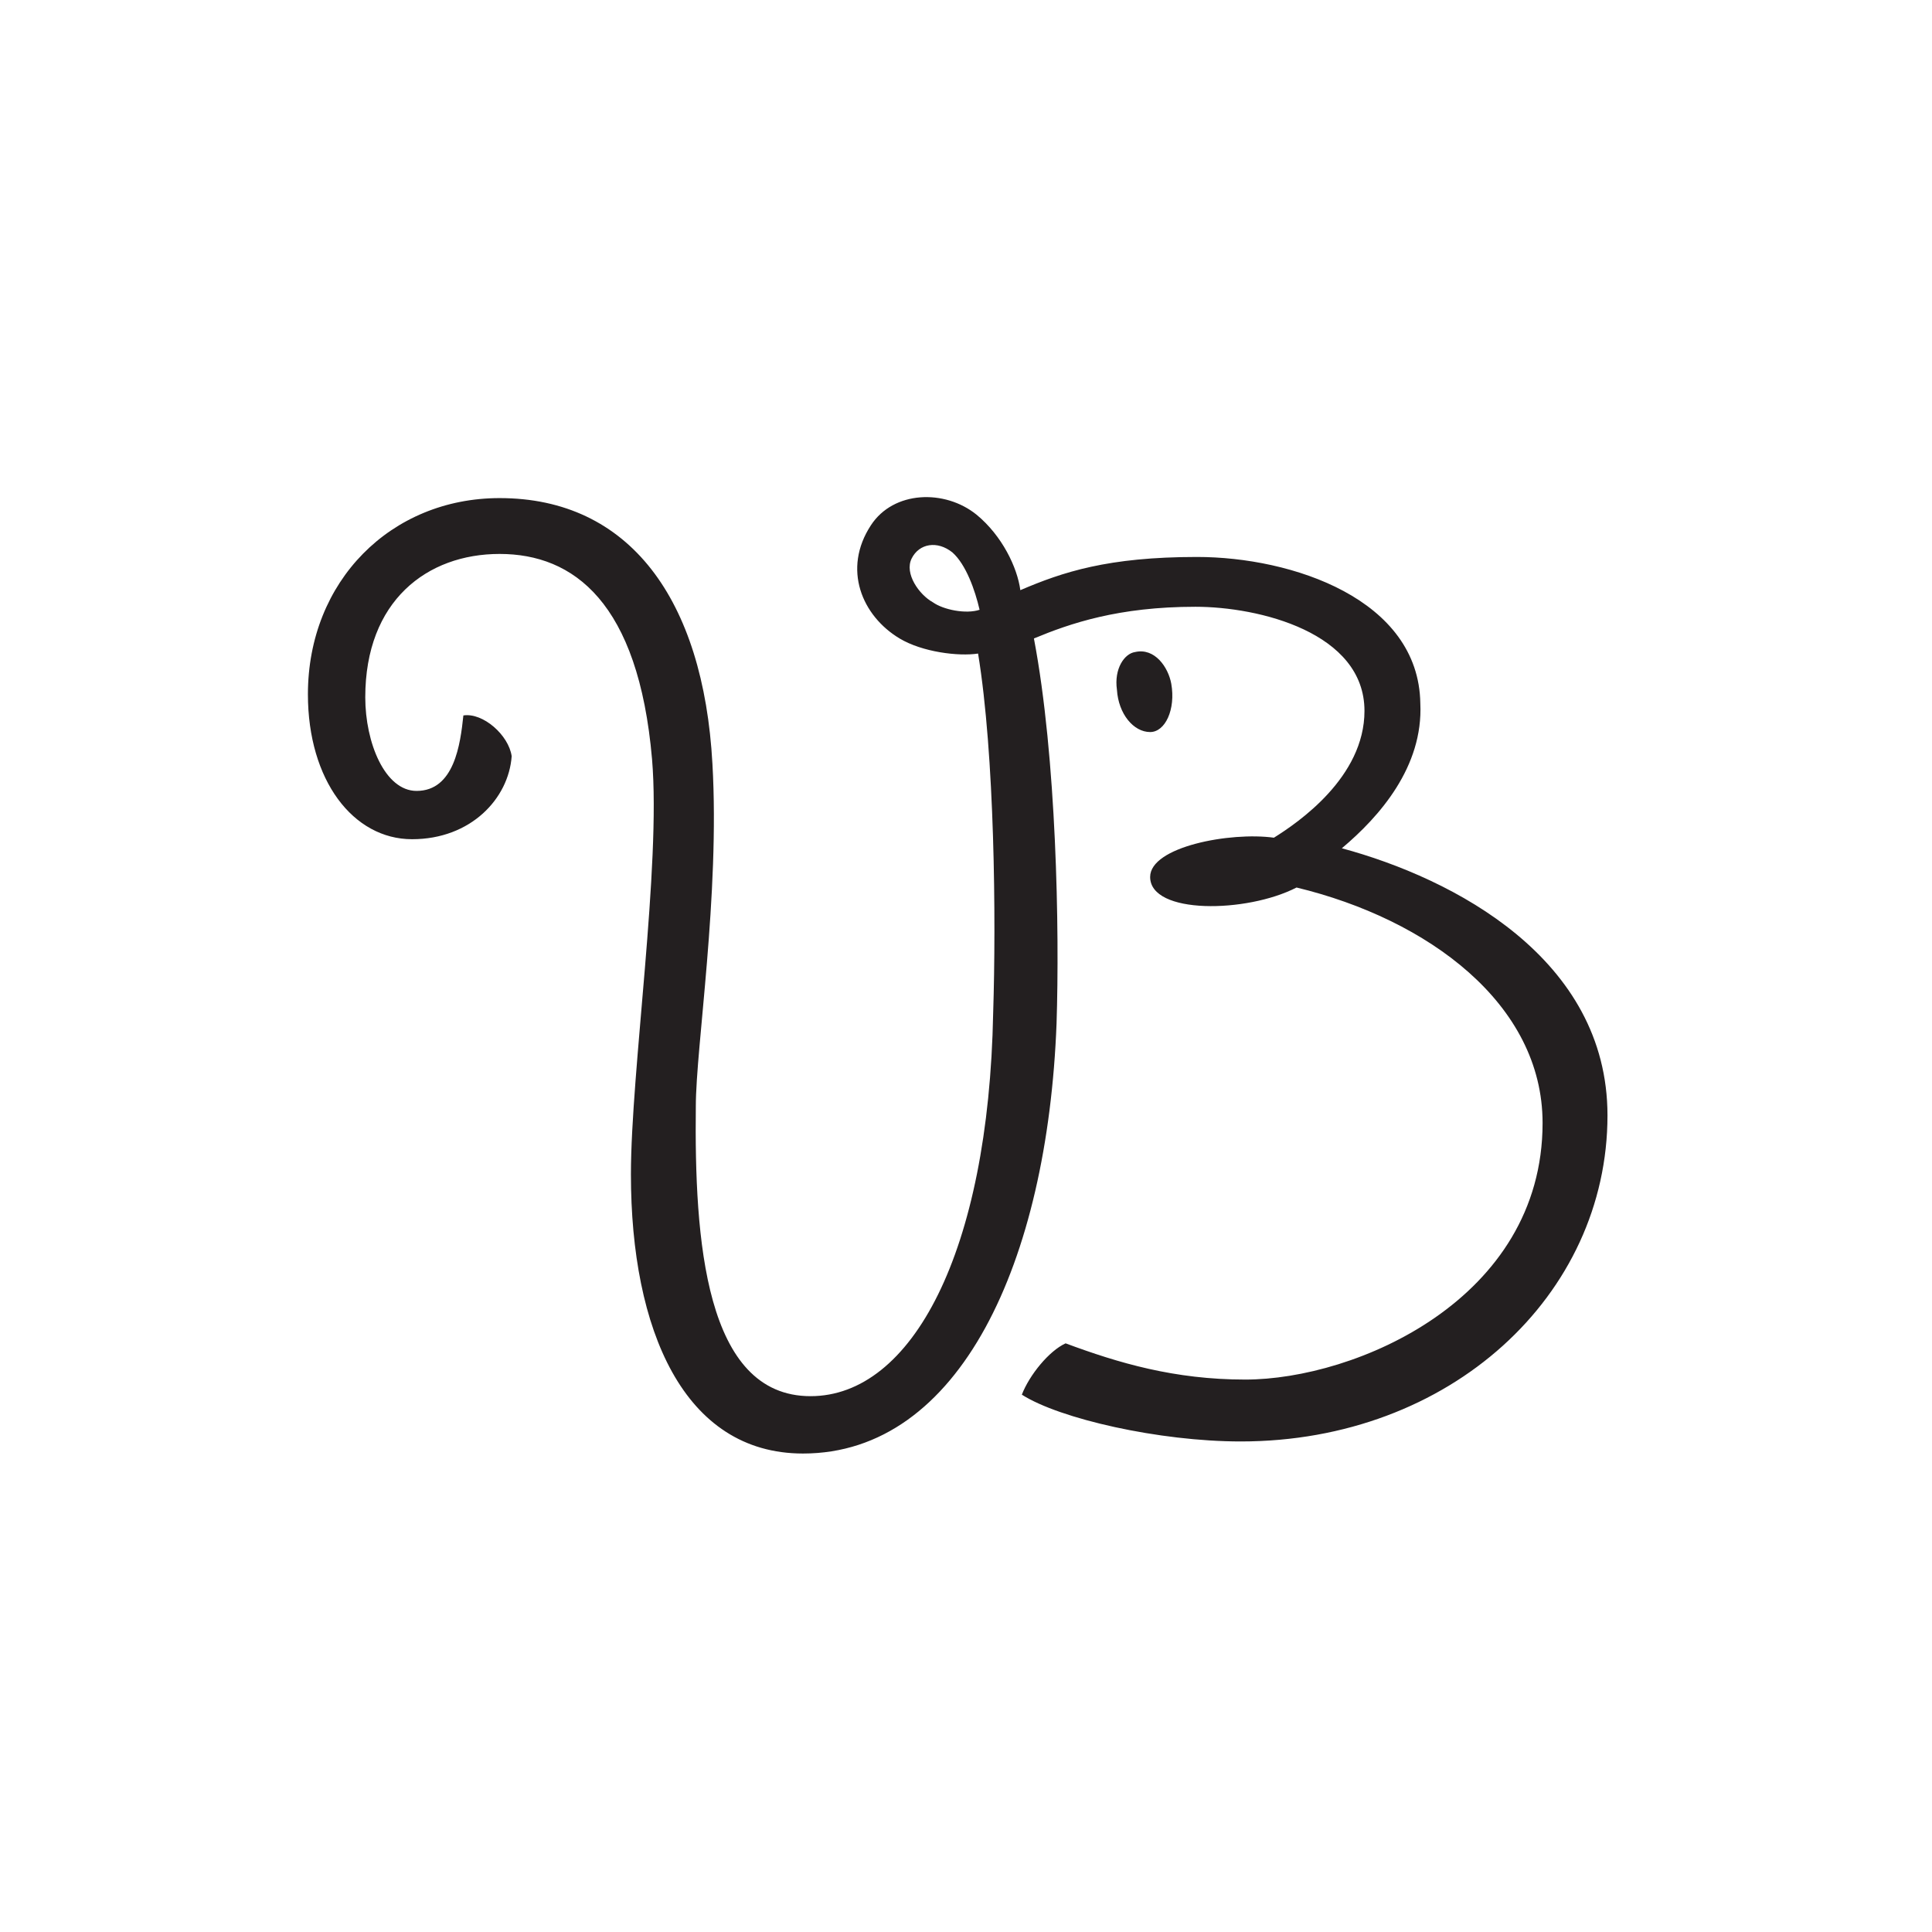
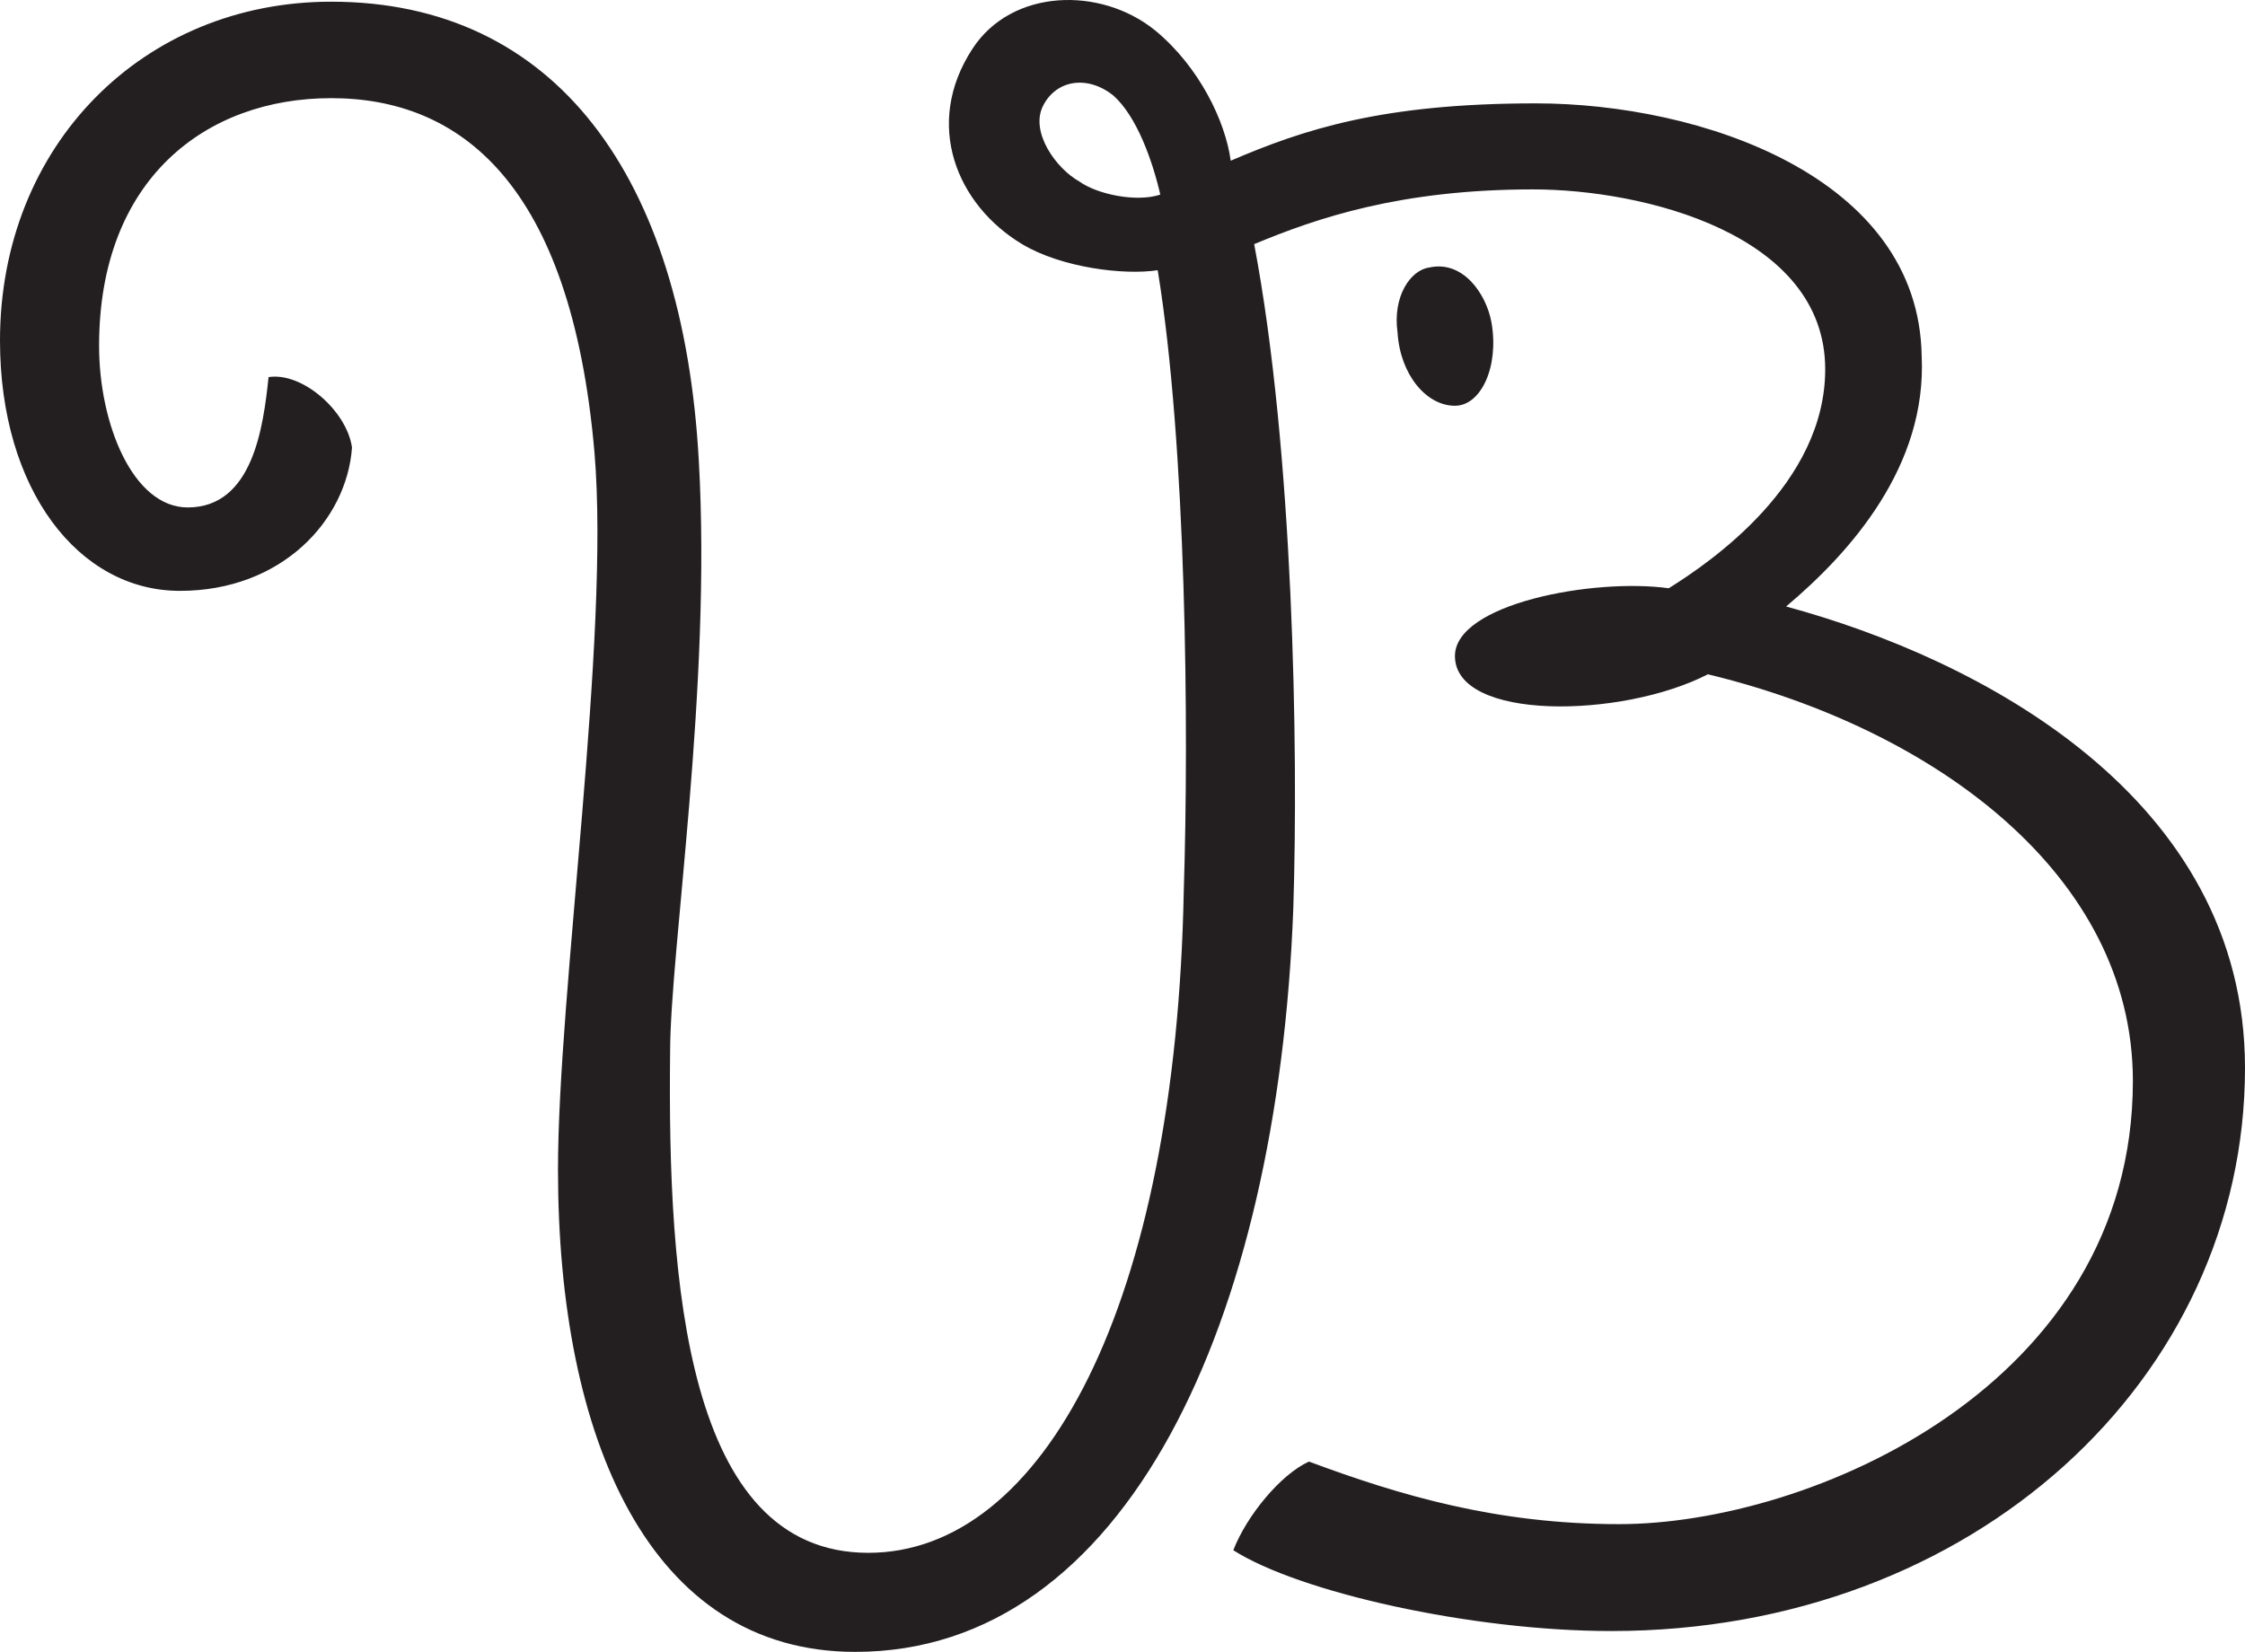
- <svg xmlns="http://www.w3.org/2000/svg" version="1.1" x="0px" y="0px" viewBox="0 0 128 128" style="enable-background:new 0 0 128 128;" xml:space="preserve" id="svg10">
+ <svg xmlns="http://www.w3.org/2000/svg" version="1.1" x="0px" y="0px" viewBox="0 0 86.1 63.365" xml:space="preserve" id="svg10" width="86.1" height="63.365">
  <defs id="defs14" />
  <style type="text/css" id="style2">
	.st0{fill:#FCFCFC;}
	.st1{fill:#231F20;}
</style>
-   <g id="logo_100K">
-     <path class="st1" d="M76.2,48.5c1,0,1.7-1.5,1.4-3.2c-0.2-1.1-1.1-2.4-2.4-2.1c-0.7,0.1-1.4,1.1-1.2,2.5   C74.1,47.3,75.1,48.5,76.2,48.5 M64.9,40.4c-0.9,0.3-2.4,0-3.1-0.5c-0.9-0.5-1.9-1.9-1.4-2.9c0.5-1,1.7-1.2,2.7-0.4   C64,37.4,64.6,39.1,64.9,40.4 M53.2,96.3c10.4,0,16.2-12.7,16.8-28.5c0.2-6.2,0-17.6-1.5-25.5c2.4-1,5.6-2.1,10.7-2.1   c4.2,0,11.2,1.7,11.2,6.9c0,4.4-4.4,7.4-6,8.4c-2.9-0.4-8.2,0.6-8.2,2.6c0,2.5,6.4,2.4,9.7,0.7c8.7,2.1,16.3,7.7,16.3,15.6   c0,11.7-12.4,17-19.7,17c-4.7,0-8.4-1.1-11.9-2.4c-1.1,0.5-2.4,2.1-2.9,3.4c2.5,1.6,9.1,3.1,14.5,3.1c13.9,0,24.3-9.7,24.3-21.6   c0-10.4-10.2-15.7-17.6-17.7c2.5-2.1,5.4-5.4,5.2-9.6c-0.1-6.9-8.5-9.7-14.8-9.7c-5.9,0-8.9,1-11.7,2.2c-0.2-1.5-1.2-3.6-2.9-5   c-2.1-1.7-5.5-1.6-7,0.7c-1.9,2.9-0.6,6,1.9,7.5c1.5,0.9,3.9,1.2,5.2,1c1.1,6.7,1.2,17.6,1,23.8C65.5,83,60.4,92.5,53.7,92.5   c-7,0-7.7-10.4-7.6-19.2c0-3.9,1.6-14,1.1-22.7c-0.6-10.9-5.5-17.6-14.1-17.6c-7.2,0-12.7,5.5-12.7,13c0,5.7,3,9.6,6.9,9.6   c3.9,0,6.4-2.7,6.6-5.5c-0.2-1.4-1.9-2.9-3.2-2.7c-0.2,1.9-0.6,5-3.1,5c-2.1,0-3.4-3.2-3.4-6.2c0-6.4,4.1-9.5,8.9-9.5   c4.9,0,9.2,3.2,10.1,13.6c0.6,7.1-1.4,20.7-1.4,27.5C41.8,88.1,45.3,96.3,53.2,96.3" id="path7" />
+   <g id="logo_100K" transform="translate(-20.4,-32.93495)">
+     <path class="st1" d="m 76.2,48.5 c 1,0 1.7,-1.5 1.4,-3.2 -0.2,-1.1 -1.1,-2.4 -2.4,-2.1 -0.7,0.1 -1.4,1.1 -1.2,2.5 0.1,1.6 1.1,2.8 2.2,2.8 M 64.9,40.4 c -0.9,0.3 -2.4,0 -3.1,-0.5 -0.9,-0.5 -1.9,-1.9 -1.4,-2.9 0.5,-1 1.7,-1.2 2.7,-0.4 0.9,0.8 1.5,2.5 1.8,3.8 M 53.2,96.3 c 10.4,0 16.2,-12.7 16.8,-28.5 0.2,-6.2 0,-17.6 -1.5,-25.5 2.4,-1 5.6,-2.1 10.7,-2.1 4.2,0 11.2,1.7 11.2,6.9 0,4.4 -4.4,7.4 -6,8.4 -2.9,-0.4 -8.2,0.6 -8.2,2.6 0,2.5 6.4,2.4 9.7,0.7 8.7,2.1 16.3,7.7 16.3,15.6 0,11.7 -12.4,17 -19.7,17 -4.7,0 -8.4,-1.1 -11.9,-2.4 -1.1,0.5 -2.4,2.1 -2.9,3.4 2.5,1.6 9.1,3.1 14.5,3.1 13.9,0 24.3,-9.7 24.3,-21.6 0,-10.4 -10.2,-15.7 -17.6,-17.7 2.5,-2.1 5.4,-5.4 5.2,-9.6 -0.1,-6.9 -8.5,-9.7 -14.8,-9.7 -5.9,0 -8.9,1 -11.7,2.2 -0.2,-1.5 -1.2,-3.6 -2.9,-5 -2.1,-1.7 -5.5,-1.6 -7,0.7 -1.9,2.9 -0.6,6 1.9,7.5 1.5,0.9 3.9,1.2 5.2,1 1.1,6.7 1.2,17.6 1,23.8 -0.3,15.9 -5.4,25.4 -12.1,25.4 -7,0 -7.7,-10.4 -7.6,-19.2 0,-3.9 1.6,-14 1.1,-22.7 C 46.6,39.7 41.7,33 33.1,33 c -7.2,0 -12.7,5.5 -12.7,13 0,5.7 3,9.6 6.9,9.6 3.9,0 6.4,-2.7 6.6,-5.5 -0.2,-1.4 -1.9,-2.9 -3.2,-2.7 -0.2,1.9 -0.6,5 -3.1,5 -2.1,0 -3.4,-3.2 -3.4,-6.2 0,-6.4 4.1,-9.5 8.9,-9.5 4.9,0 9.2,3.2 10.1,13.6 0.6,7.1 -1.4,20.7 -1.4,27.5 0,10.3 3.5,18.5 11.4,18.5" id="path7" />
  </g>
</svg>
